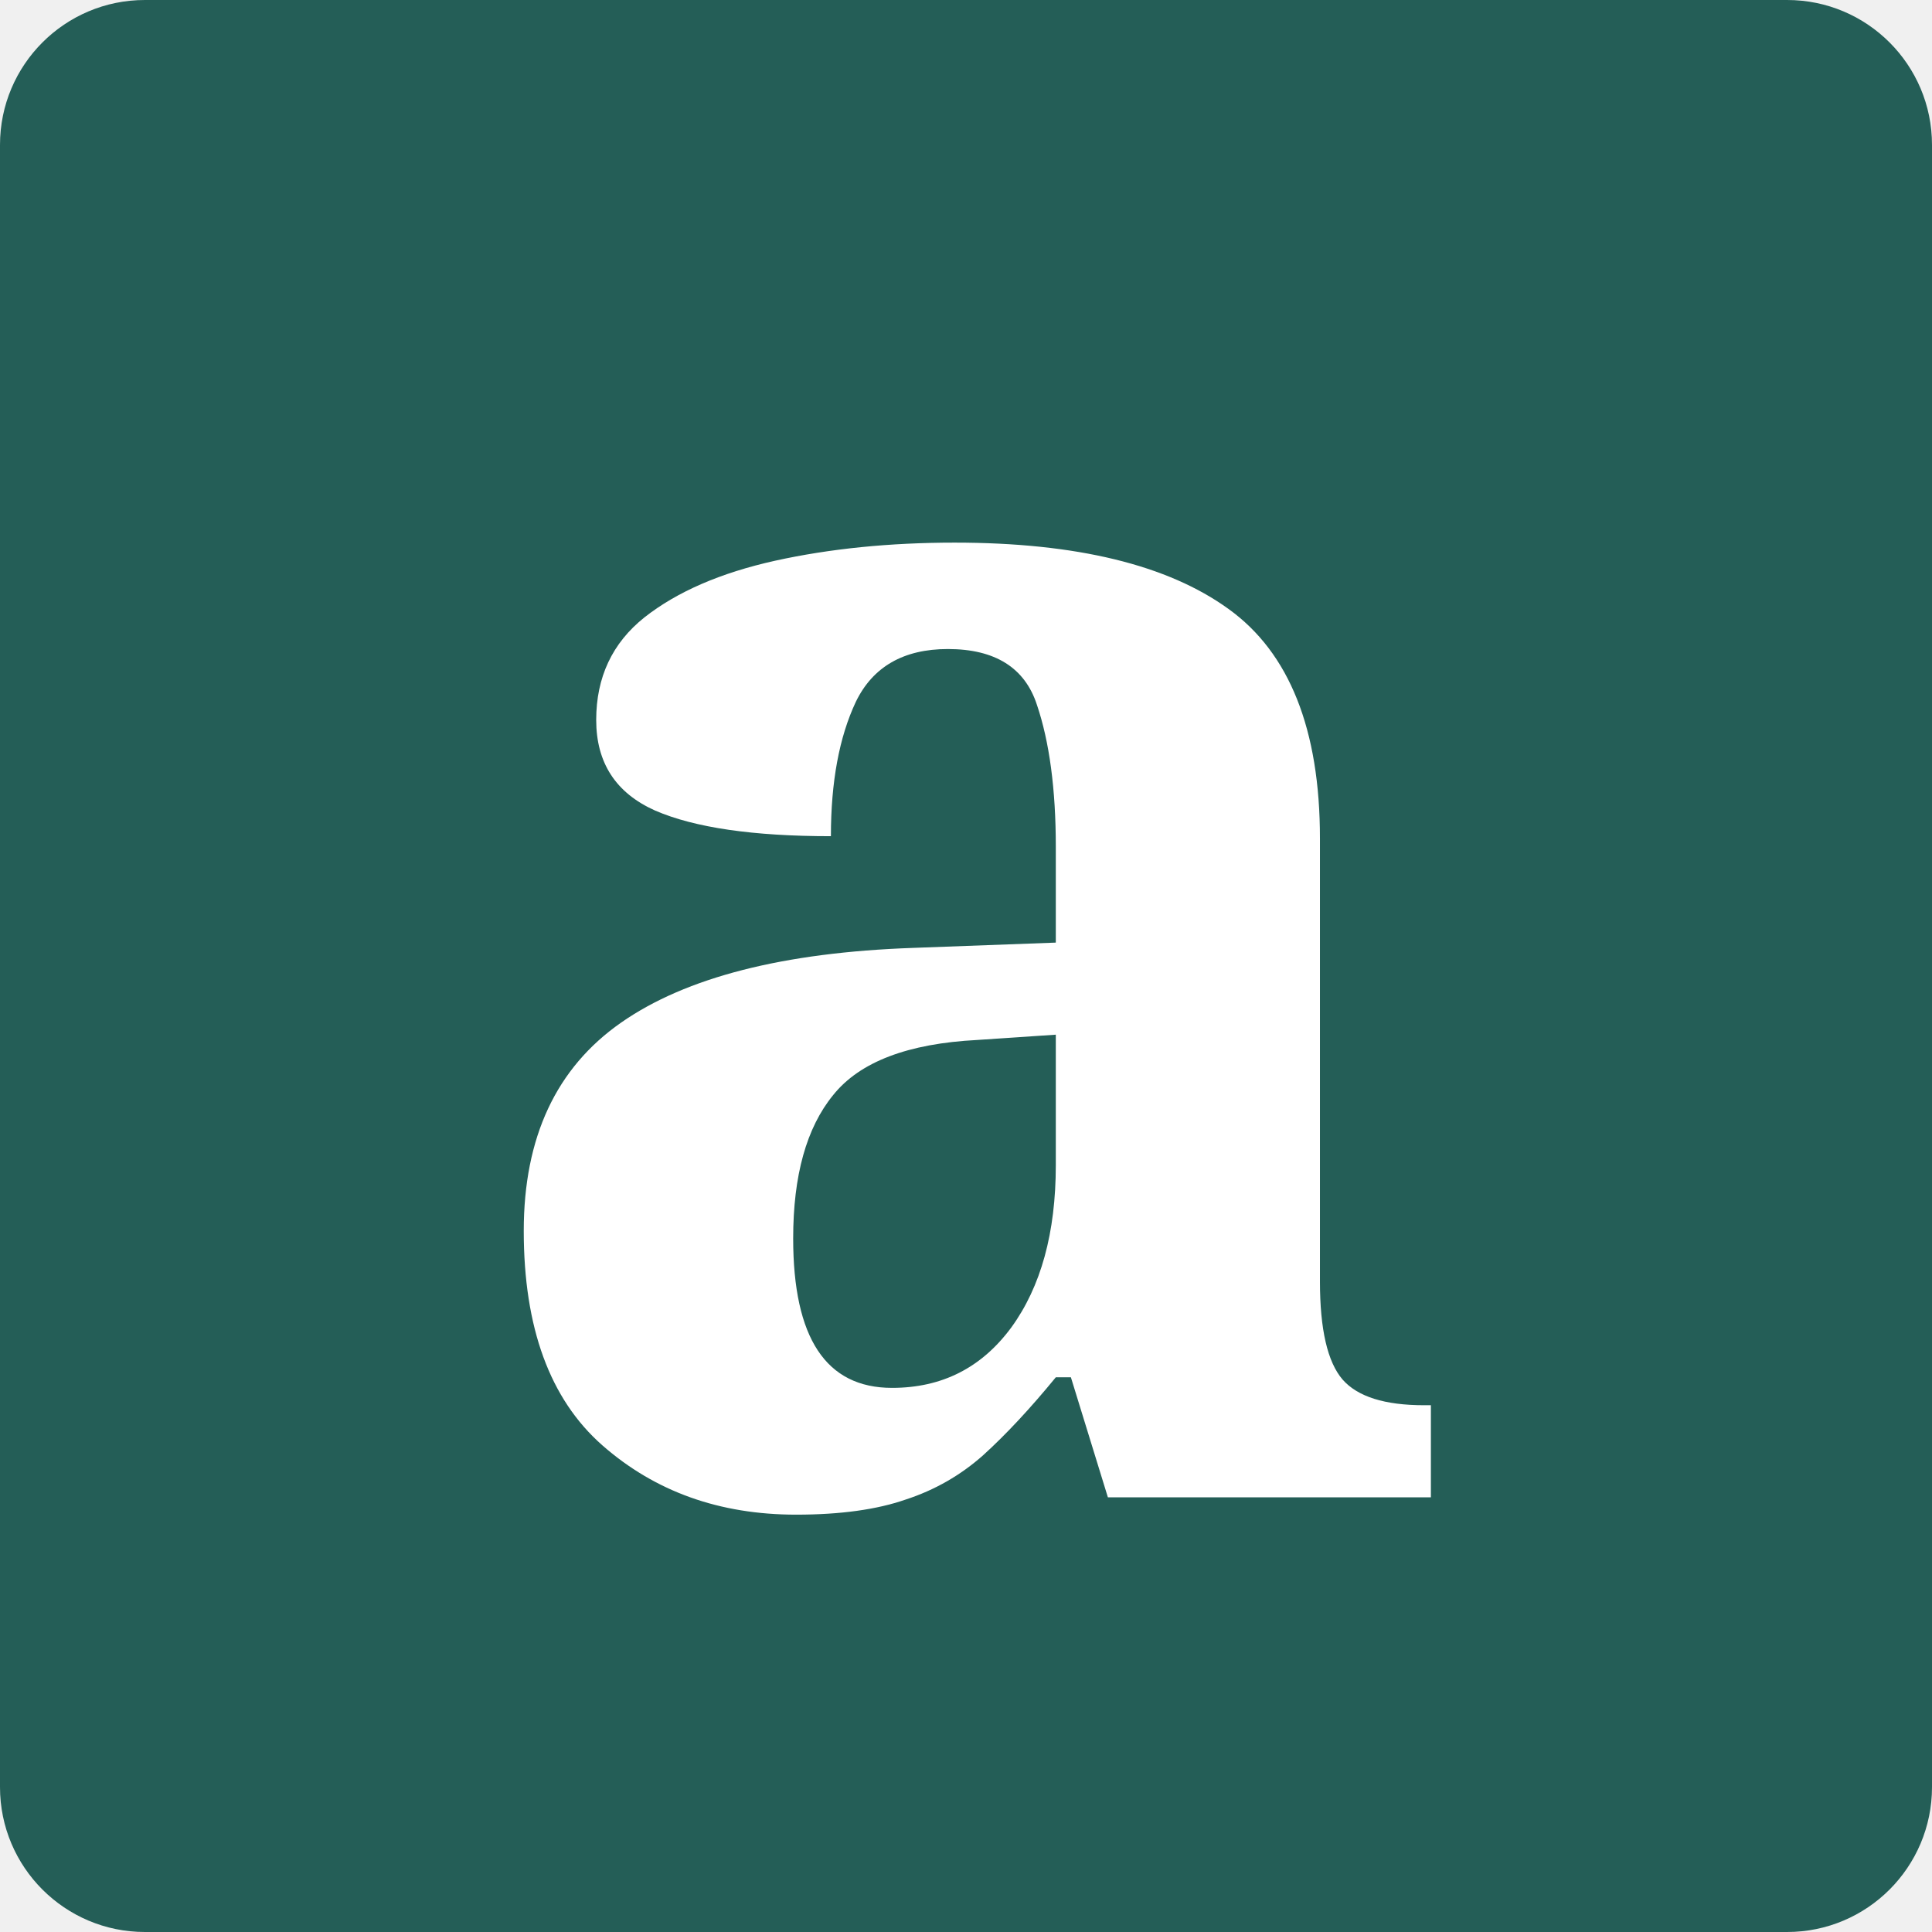
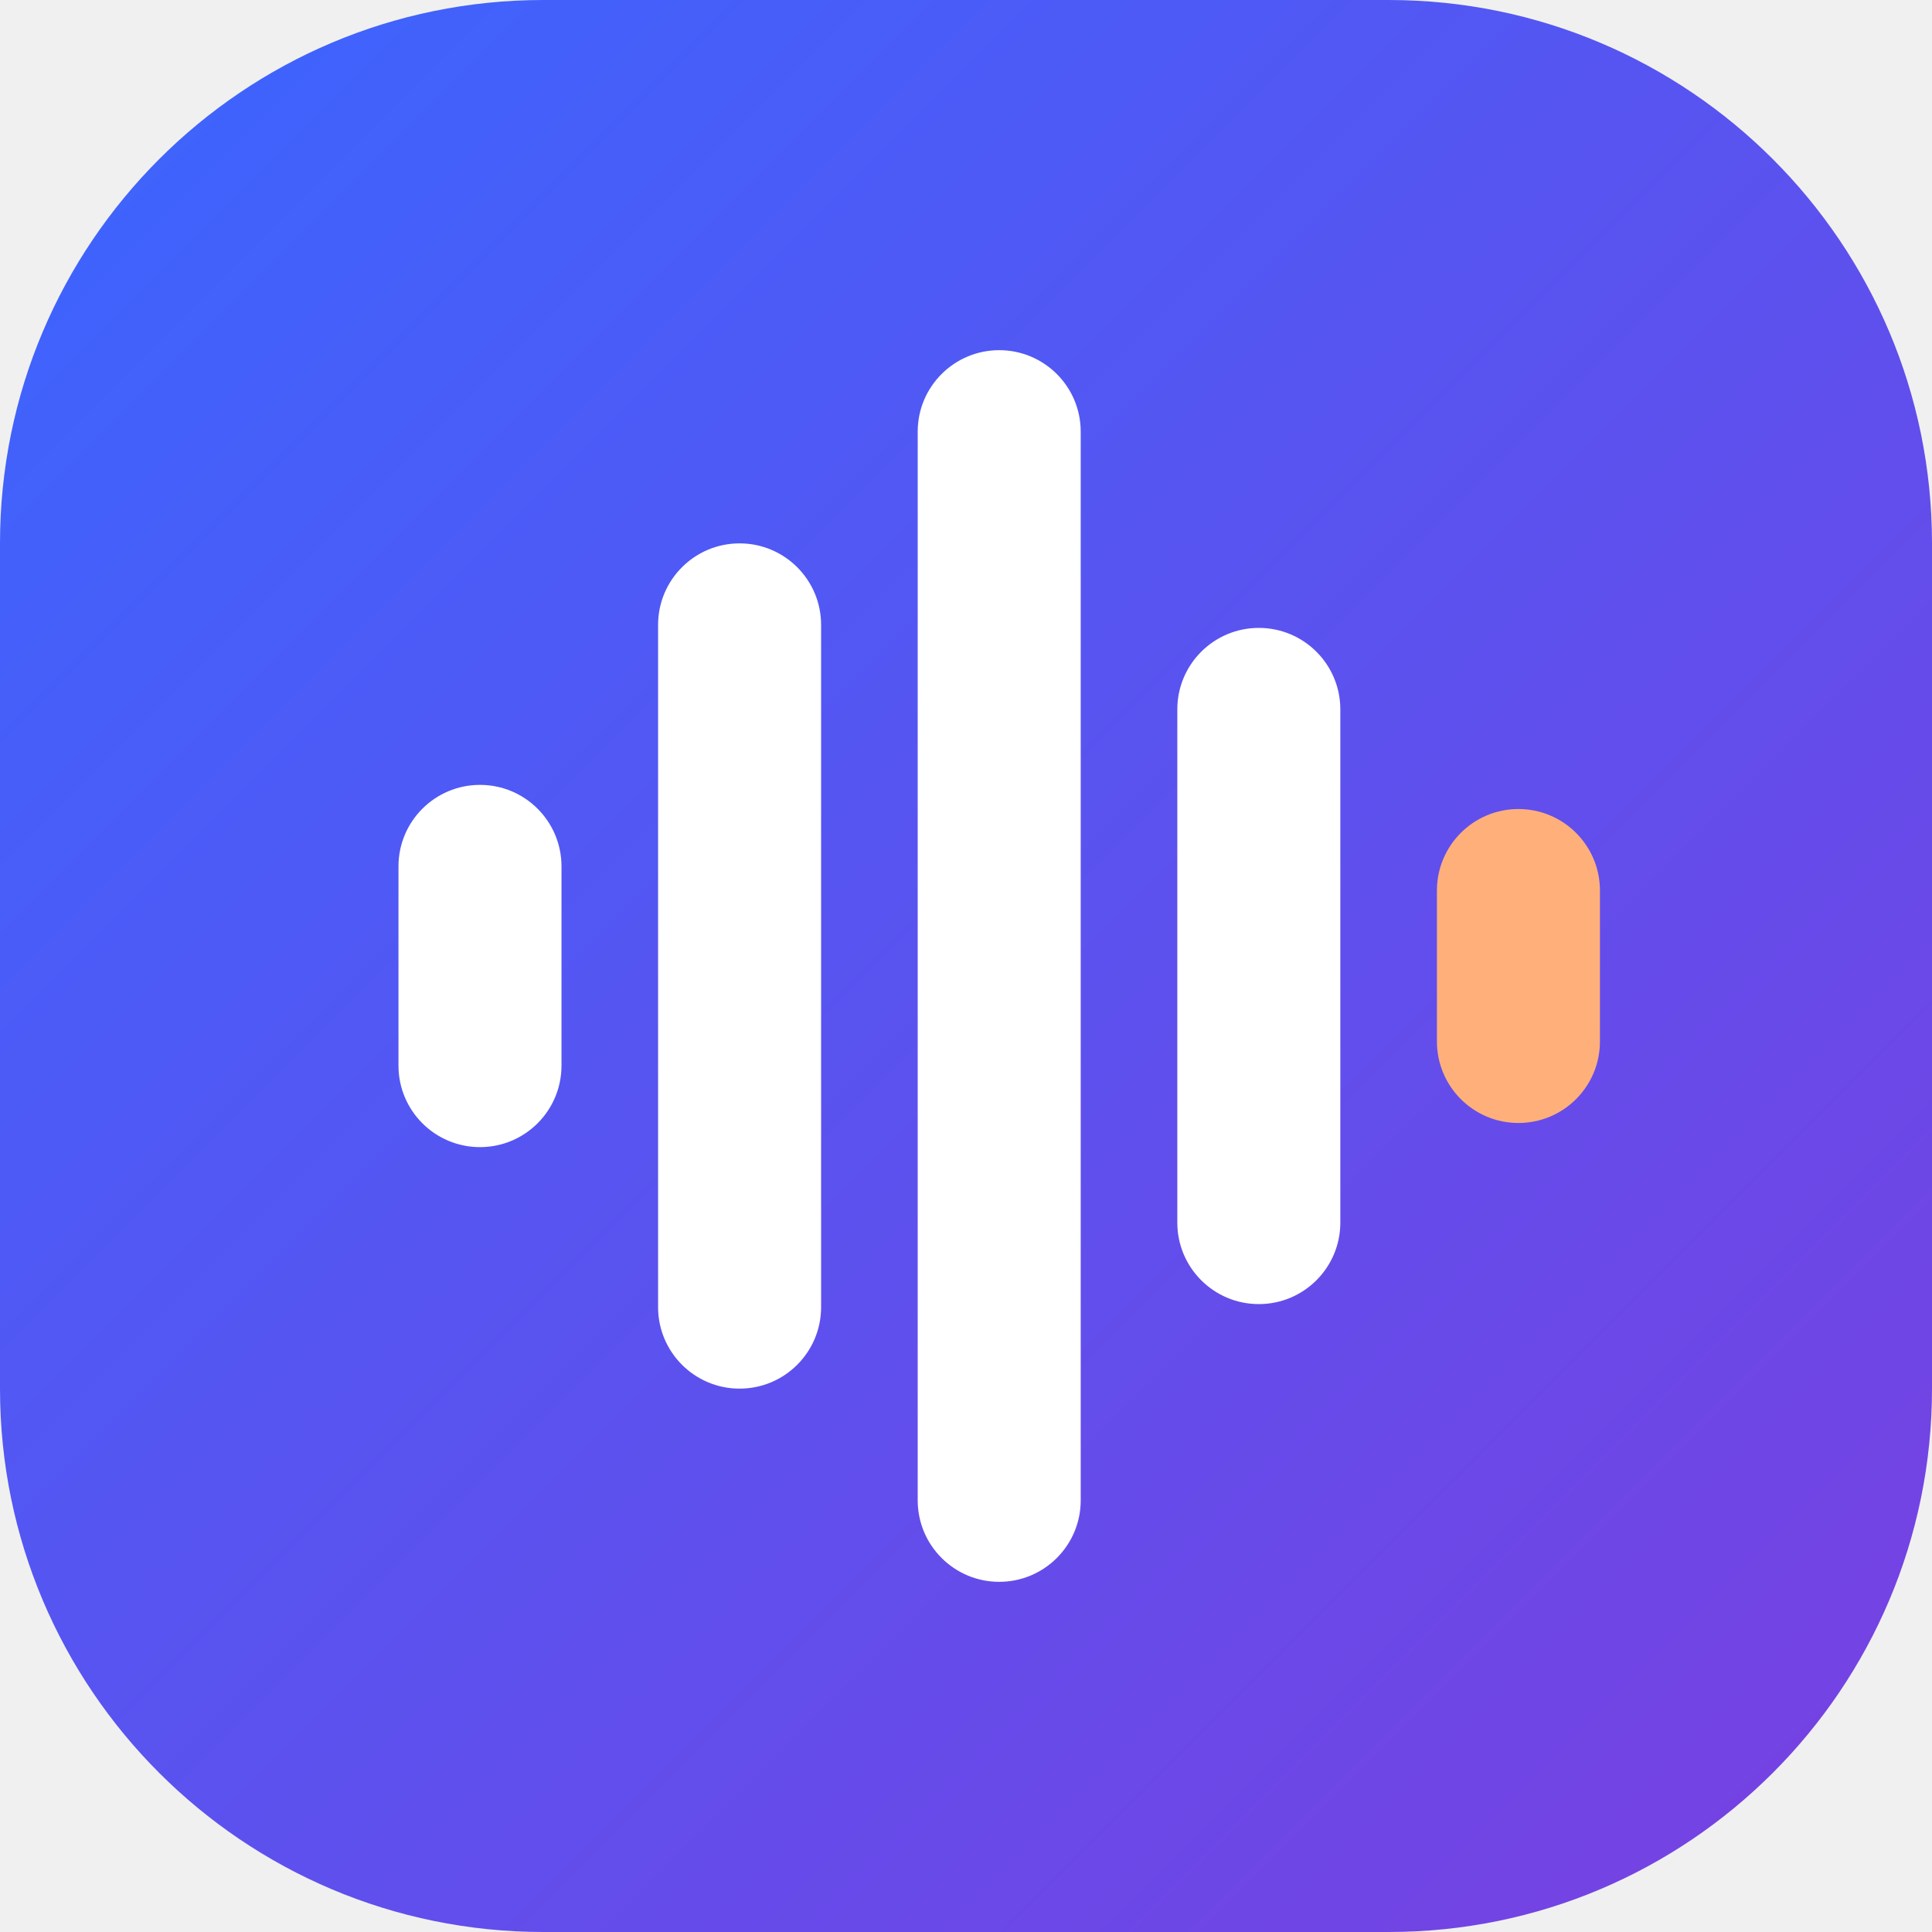
- <svg xmlns="http://www.w3.org/2000/svg" viewBox="0 0 40 40">
-   <rect width="40" height="40" rx="3" fill="#245e57" />
-   <text x="20" y="31" text-anchor="middle" fill="#fff" font-family="Georgia,serif" font-weight="bold" font-size="36">a</text>
+ <svg xmlns="http://www.w3.org/2000/svg" viewBox="0 0 32 32">
+   <defs>
+     <linearGradient id="g" x1="0" y1="0" x2="1" y2="1">
+       <stop offset="0" stop-color="#3a66ff" />
+       <stop offset="1" stop-color="#7a3fe0" />
+     </linearGradient>
+   </defs>
+   <rect width="32" height="32" rx="9" fill="url(#g)" />
+   <g fill="#fff">
+     <rect x="6.6" y="13" width="2.7" height="6" rx="1.35" />
+     <rect x="10.9" y="9" width="2.7" height="14" rx="1.35" />
+     <rect x="15.2" y="5.8" width="2.7" height="20.4" rx="1.35" />
+     <rect x="19.5" y="10.4" width="2.7" height="11.2" rx="1.35" />
+   </g>
+   <rect x="23.8" y="13.4" width="2.7" height="5.2" rx="1.35" fill="#ffb07a" />
</svg>
